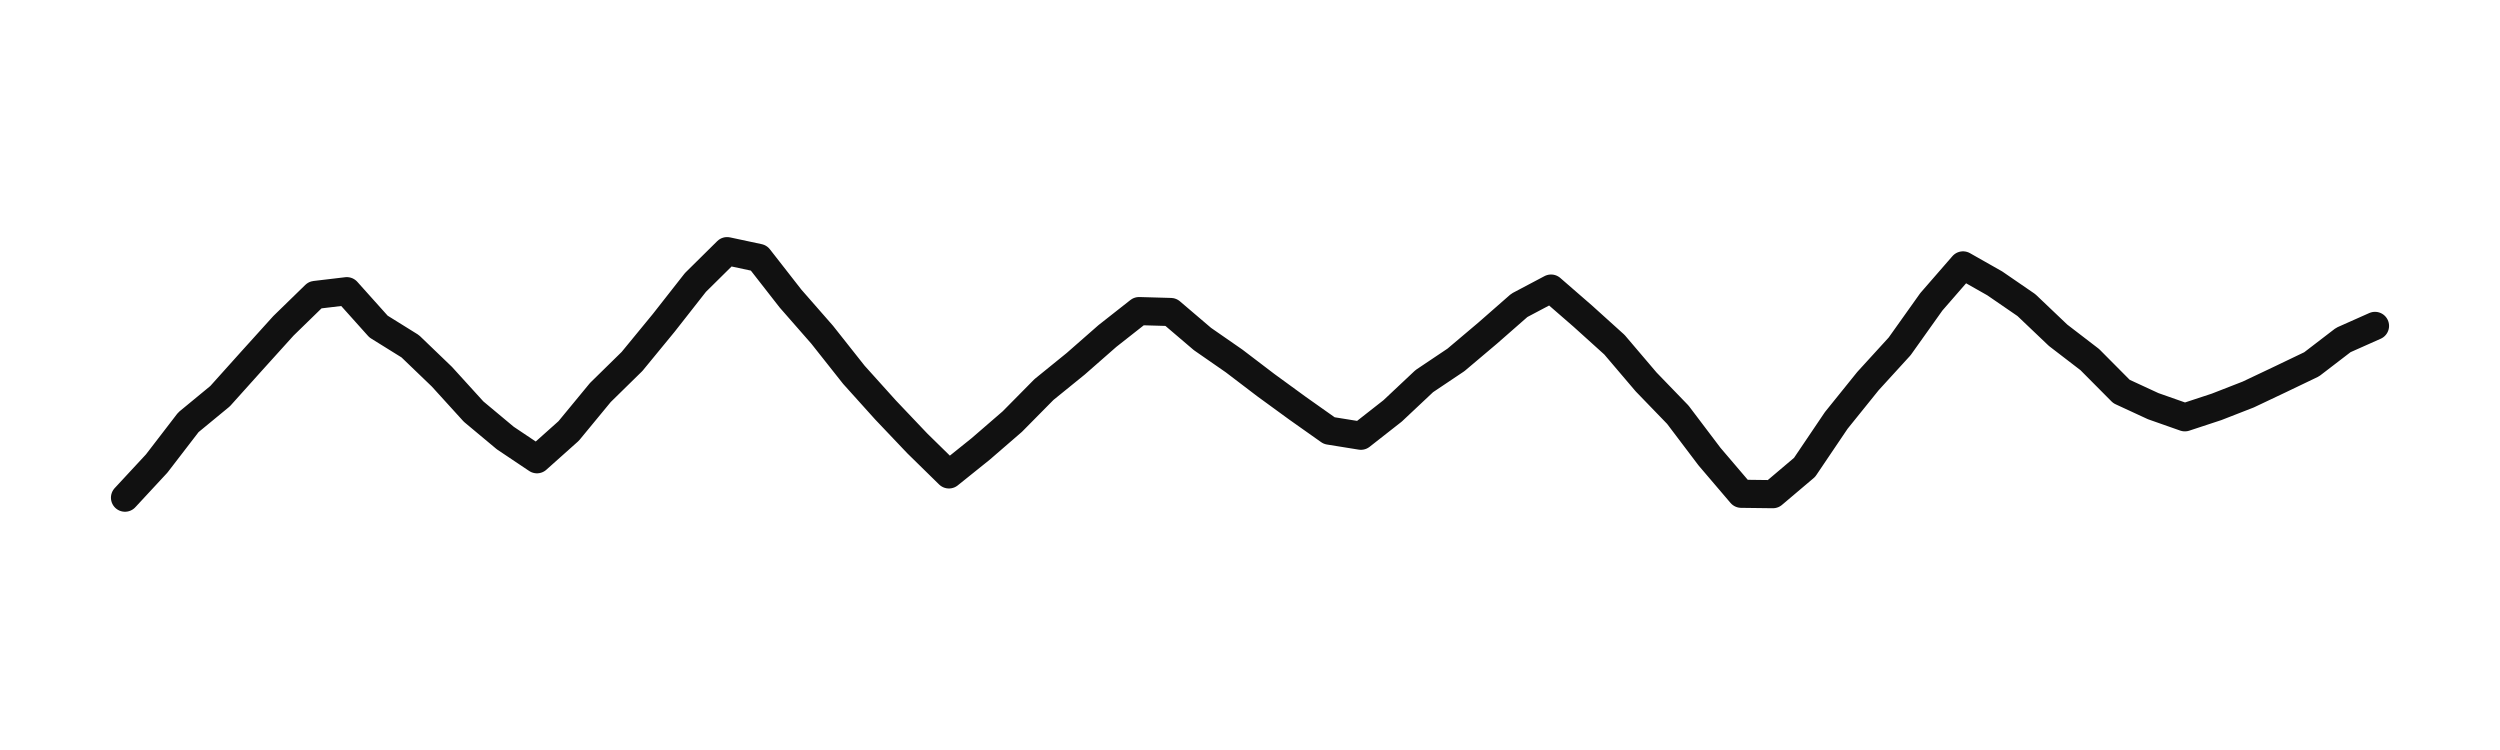
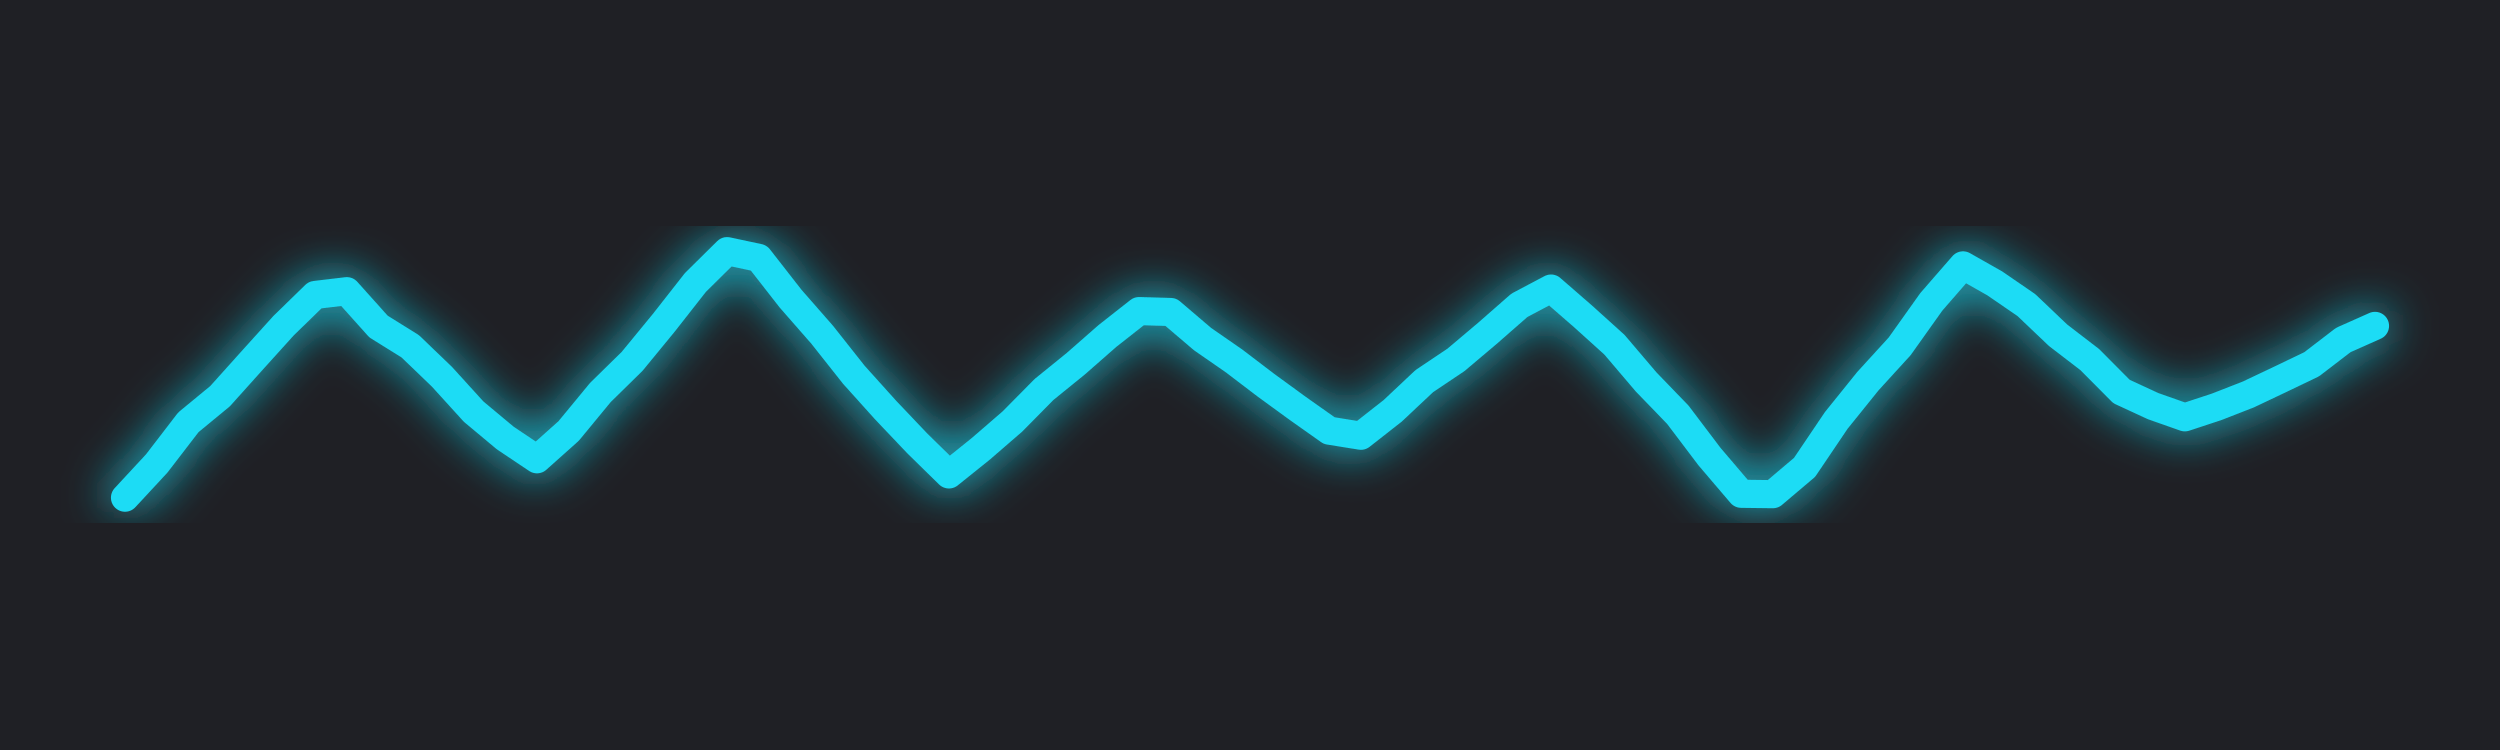
<svg xmlns="http://www.w3.org/2000/svg" width="160" height="48" viewBox="0 0 160 48" role="img" aria-label="Waveform 113 Rainbow">
-   <rect x="0" y="0" width="160" height="48" fill="#ffffff" />
-   <polyline points="8,31.852 10.028,29.665 12.056,27.027 14.085,25.355 16.113,23.096 18.141,20.852 20.169,18.877 22.197,18.636 24.225,20.899 26.254,22.161 28.282,24.11 30.31,26.341 32.338,28.034 34.366,29.393 36.394,27.582 38.423,25.121 40.451,23.132 42.479,20.663 44.507,18.078 46.535,16.073 48.563,16.507 50.592,19.107 52.62,21.424 54.648,23.987 56.676,26.24 58.704,28.375 60.732,30.363 62.761,28.734 64.789,26.98 66.817,24.928 68.845,23.283 70.873,21.505 72.901,19.91 74.93,19.968 76.958,21.697 78.986,23.104 81.014,24.649 83.042,26.127 85.07,27.561 87.099,27.888 89.127,26.298 91.155,24.392 93.183,23.032 95.211,21.319 97.239,19.542 99.268,18.468 101.296,20.23 103.324,22.061 105.352,24.444 107.38,26.542 109.408,29.223 111.437,31.602 113.465,31.627 115.493,29.91 117.521,26.906 119.549,24.39 121.577,22.168 123.606,19.316 125.634,16.985 127.662,18.134 129.69,19.527 131.718,21.457 133.746,23.014 135.775,25.056 137.803,25.994 139.831,26.708 141.859,26.04 143.887,25.249 145.915,24.288 147.944,23.315 149.972,21.76 152,20.857" fill="none" stroke="#111111" stroke-width="1.8" stroke-linecap="round" stroke-linejoin="round" />
+   <defs>
+     <filter id="glow">
+       <feGaussianBlur stdDeviation="1.5" result="coloredBlur" />
+       <feMerge>
+         <feMergeNode in="coloredBlur" />
+         <feMergeNode in="SourceGraphic" />
+       </feMerge>
+     </filter>
+   </defs>
+   <rect x="0" y="0" width="160" height="48" fill="#1f2025" />
+   <polyline points="8,31.852 10.028,29.665 12.056,27.027 14.085,25.355 16.113,23.096 18.141,20.852 20.169,18.877 22.197,18.636 24.225,20.899 26.254,22.161 28.282,24.11 30.31,26.341 32.338,28.034 34.366,29.393 36.394,27.582 38.423,25.121 40.451,23.132 42.479,20.663 44.507,18.078 46.535,16.073 48.563,16.507 50.592,19.107 52.62,21.424 54.648,23.987 56.676,26.24 58.704,28.375 60.732,30.363 62.761,28.734 64.789,26.98 66.817,24.928 68.845,23.283 70.873,21.505 72.901,19.91 74.93,19.968 76.958,21.697 78.986,23.104 81.014,24.649 83.042,26.127 85.07,27.561 87.099,27.888 89.127,26.298 91.155,24.392 93.183,23.032 95.211,21.319 97.239,19.542 99.268,18.468 101.296,20.23 103.324,22.061 105.352,24.444 107.38,26.542 109.408,29.223 111.437,31.602 113.465,31.627 115.493,29.91 117.521,26.906 119.549,24.39 121.577,22.168 123.606,19.316 125.634,16.985 127.662,18.134 129.69,19.527 131.718,21.457 133.746,23.014 135.775,25.056 137.803,25.994 139.831,26.708 141.859,26.04 143.887,25.249 145.915,24.288 147.944,23.315 149.972,21.76 152,20.857" fill="none" stroke="#1fdcf5" stroke-width="1.8" stroke-linecap="round" stroke-linejoin="round" filter="url(#glow)" />
</svg>
